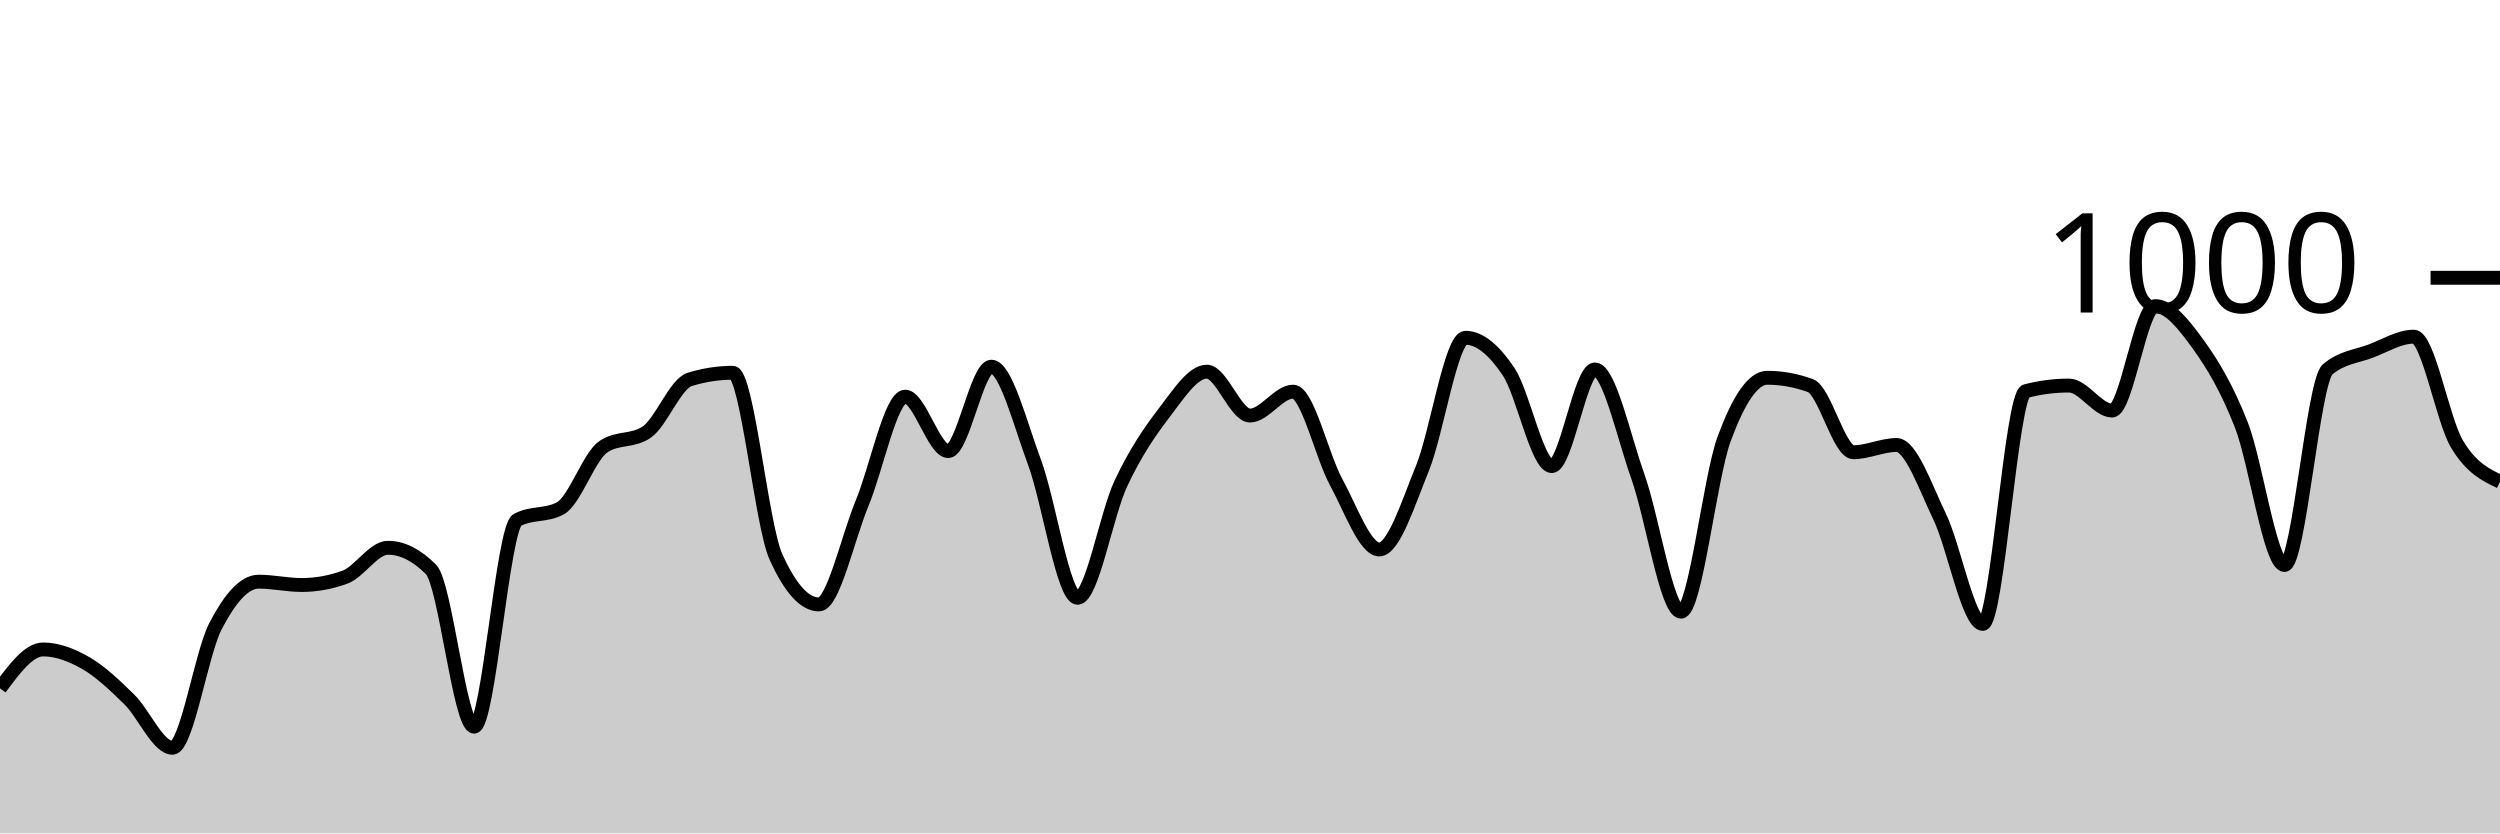
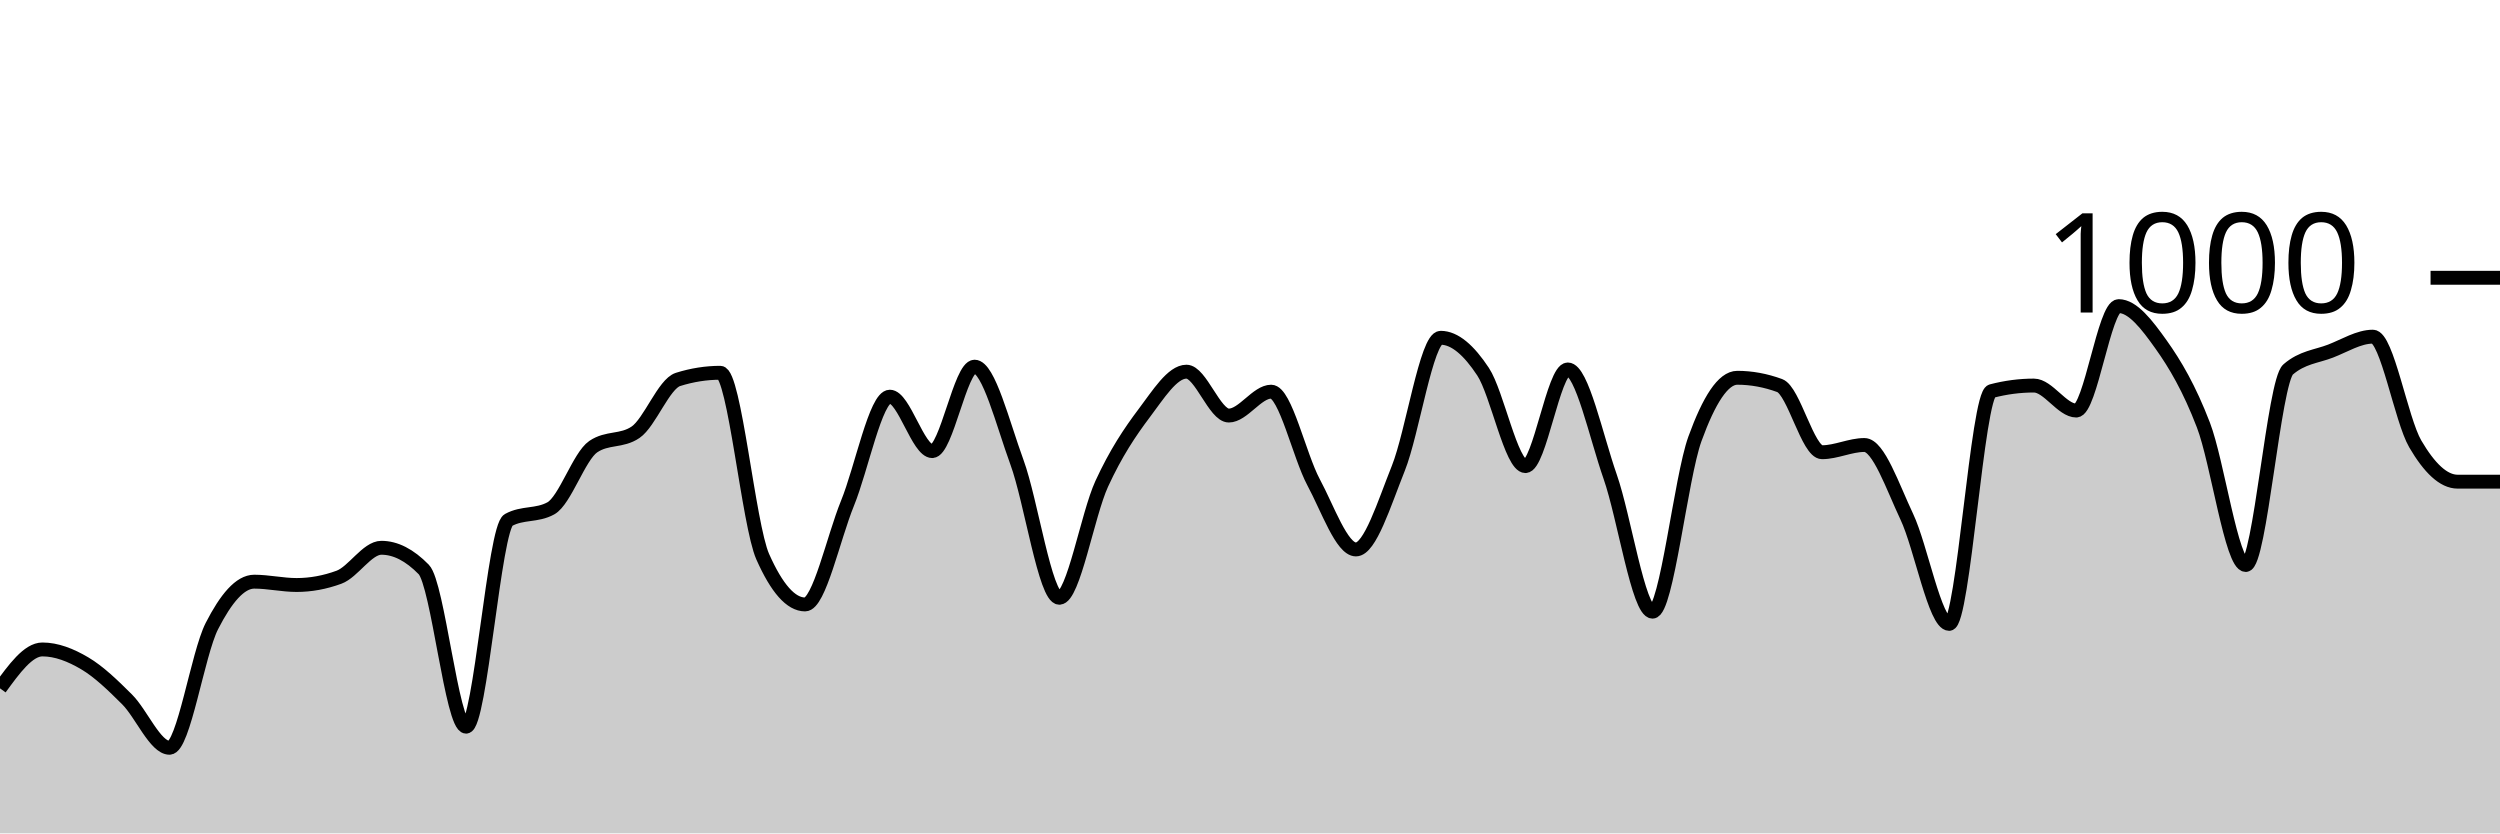
<svg xmlns="http://www.w3.org/2000/svg" viewBox="0 0 180 60">
  <g transform="translate(0,20)">
-     <path class="area" fill="rgba(0, 0, 0, 0.2)" d="M0,29.56C1.034,28.16,2.069,26.76,3.103,26.76C4.138,26.76,5.172,27.16,6.207,27.76C7.241,28.36,8.276,29.347,9.31,30.36C10.345,31.373,11.379,33.84,12.414,33.84C13.448,33.84,14.483,27.073,15.517,25.08C16.552,23.087,17.586,21.88,18.621,21.88C19.655,21.88,20.69,22.12,21.724,22.12C22.759,22.12,23.793,21.933,24.828,21.56C25.862,21.187,26.897,19.44,27.931,19.44C28.966,19.44,30,19.96,31.034,21C32.069,22.04,33.103,32.32,34.138,32.32C35.172,32.32,36.207,18,37.241,17.44C38.276,16.88,39.31,17.16,40.345,16.6C41.379,16.04,42.414,12.853,43.448,12.16C44.483,11.467,45.517,11.813,46.552,11.12C47.586,10.427,48.621,7.64,49.655,7.32C50.69,7,51.724,6.84,52.759,6.84C53.793,6.84,54.828,17.787,55.862,20.08C56.897,22.373,57.931,23.52,58.966,23.52C60,23.52,61.034,18.733,62.069,16.24C63.103,13.747,64.138,8.56,65.172,8.56C66.207,8.56,67.241,12.48,68.276,12.48C69.31,12.48,70.345,6.4,71.379,6.4C72.414,6.4,73.448,10.507,74.483,13.28C75.517,16.053,76.552,23.04,77.586,23.04C78.621,23.04,79.655,17.053,80.69,14.84C81.724,12.627,82.759,11.107,83.793,9.76C84.828,8.413,85.862,6.76,86.897,6.76C87.931,6.76,88.966,9.92,90,9.92C91.034,9.92,92.069,8.2,93.103,8.2C94.138,8.2,95.172,12.827,96.207,14.72C97.241,16.613,98.276,19.56,99.31,19.56C100.345,19.56,101.379,16.26,102.414,13.72C103.448,11.18,104.483,4.32,105.517,4.32C106.552,4.32,107.586,5.22,108.621,6.76C109.655,8.3,110.69,13.56,111.724,13.56C112.759,13.56,113.793,6.6,114.828,6.6C115.862,6.6,116.897,11.413,117.931,14.32C118.966,17.227,120,24.04,121.034,24.04C122.069,24.04,123.103,14.407,124.138,11.6C125.172,8.793,126.207,7.2,127.241,7.2C128.276,7.2,129.31,7.387,130.345,7.76C131.379,8.133,132.414,12.56,133.448,12.56C134.483,12.56,135.517,12.04,136.552,12.04C137.586,12.04,138.621,15.053,139.655,17.2C140.69,19.347,141.724,24.92,142.759,24.92C143.793,24.92,144.828,8.427,145.862,8.16C146.897,7.893,147.931,7.76,148.966,7.76C150,7.76,151.034,9.56,152.069,9.56C153.103,9.56,154.138,2.04,155.172,2.04C156.207,2.04,157.241,3.373,158.276,4.8C159.31,6.227,160.345,7.953,161.379,10.6C162.414,13.247,163.448,20.68,164.483,20.68C165.517,20.68,166.552,7.48,167.586,6.6C168.621,5.72,169.655,5.673,170.69,5.28C171.724,4.887,172.759,4.24,173.793,4.24C174.828,4.24,175.862,10.22,176.897,11.96C177.931,13.7,178.966,14.19,180,14.68L180,40C178.966,40,177.931,40,176.897,40C175.862,40,174.828,40,173.793,40C172.759,40,171.724,40,170.69,40C169.655,40,168.621,40,167.586,40C166.552,40,165.517,40,164.483,40C163.448,40,162.414,40,161.379,40C160.345,40,159.31,40,158.276,40C157.241,40,156.207,40,155.172,40C154.138,40,153.103,40,152.069,40C151.034,40,150,40,148.966,40C147.931,40,146.897,40,145.862,40C144.828,40,143.793,40,142.759,40C141.724,40,140.69,40,139.655,40C138.621,40,137.586,40,136.552,40C135.517,40,134.483,40,133.448,40C132.414,40,131.379,40,130.345,40C129.31,40,128.276,40,127.241,40C126.207,40,125.172,40,124.138,40C123.103,40,122.069,40,121.034,40C120,40,118.966,40,117.931,40C116.897,40,115.862,40,114.828,40C113.793,40,112.759,40,111.724,40C110.69,40,109.655,40,108.621,40C107.586,40,106.552,40,105.517,40C104.483,40,103.448,40,102.414,40C101.379,40,100.345,40,99.31,40C98.276,40,97.241,40,96.207,40C95.172,40,94.138,40,93.103,40C92.069,40,91.034,40,90,40C88.966,40,87.931,40,86.897,40C85.862,40,84.828,40,83.793,40C82.759,40,81.724,40,80.69,40C79.655,40,78.621,40,77.586,40C76.552,40,75.517,40,74.483,40C73.448,40,72.414,40,71.379,40C70.345,40,69.31,40,68.276,40C67.241,40,66.207,40,65.172,40C64.138,40,63.103,40,62.069,40C61.034,40,60,40,58.966,40C57.931,40,56.897,40,55.862,40C54.828,40,53.793,40,52.759,40C51.724,40,50.69,40,49.655,40C48.621,40,47.586,40,46.552,40C45.517,40,44.483,40,43.448,40C42.414,40,41.379,40,40.345,40C39.31,40,38.276,40,37.241,40C36.207,40,35.172,40,34.138,40C33.103,40,32.069,40,31.034,40C30,40,28.966,40,27.931,40C26.897,40,25.862,40,24.828,40C23.793,40,22.759,40,21.724,40C20.69,40,19.655,40,18.621,40C17.586,40,16.552,40,15.517,40C14.483,40,13.448,40,12.414,40C11.379,40,10.345,40,9.31,40C8.276,40,7.241,40,6.207,40C5.172,40,4.138,40,3.103,40C2.069,40,1.034,40,0,40Z" />
-     <path class="line" stroke="black" fill="none" d="M0,29.56C1.034,28.16,2.069,26.76,3.103,26.76C4.138,26.76,5.172,27.16,6.207,27.76C7.241,28.36,8.276,29.347,9.31,30.36C10.345,31.373,11.379,33.84,12.414,33.84C13.448,33.84,14.483,27.073,15.517,25.08C16.552,23.087,17.586,21.88,18.621,21.88C19.655,21.88,20.69,22.12,21.724,22.12C22.759,22.12,23.793,21.933,24.828,21.56C25.862,21.187,26.897,19.44,27.931,19.44C28.966,19.44,30,19.96,31.034,21C32.069,22.04,33.103,32.32,34.138,32.32C35.172,32.32,36.207,18,37.241,17.44C38.276,16.88,39.31,17.16,40.345,16.6C41.379,16.04,42.414,12.853,43.448,12.16C44.483,11.467,45.517,11.813,46.552,11.12C47.586,10.427,48.621,7.64,49.655,7.32C50.69,7,51.724,6.84,52.759,6.84C53.793,6.84,54.828,17.787,55.862,20.08C56.897,22.373,57.931,23.52,58.966,23.52C60,23.52,61.034,18.733,62.069,16.24C63.103,13.747,64.138,8.56,65.172,8.56C66.207,8.56,67.241,12.48,68.276,12.48C69.31,12.48,70.345,6.4,71.379,6.4C72.414,6.4,73.448,10.507,74.483,13.28C75.517,16.053,76.552,23.04,77.586,23.04C78.621,23.04,79.655,17.053,80.69,14.84C81.724,12.627,82.759,11.107,83.793,9.76C84.828,8.413,85.862,6.76,86.897,6.76C87.931,6.76,88.966,9.92,90,9.92C91.034,9.92,92.069,8.2,93.103,8.2C94.138,8.2,95.172,12.827,96.207,14.72C97.241,16.613,98.276,19.56,99.31,19.56C100.345,19.56,101.379,16.26,102.414,13.72C103.448,11.18,104.483,4.32,105.517,4.32C106.552,4.32,107.586,5.22,108.621,6.76C109.655,8.3,110.69,13.56,111.724,13.56C112.759,13.56,113.793,6.6,114.828,6.6C115.862,6.6,116.897,11.413,117.931,14.32C118.966,17.227,120,24.04,121.034,24.04C122.069,24.04,123.103,14.407,124.138,11.6C125.172,8.793,126.207,7.2,127.241,7.2C128.276,7.2,129.31,7.387,130.345,7.76C131.379,8.133,132.414,12.56,133.448,12.56C134.483,12.56,135.517,12.04,136.552,12.04C137.586,12.04,138.621,15.053,139.655,17.2C140.69,19.347,141.724,24.92,142.759,24.92C143.793,24.92,144.828,8.427,145.862,8.16C146.897,7.893,147.931,7.76,148.966,7.76C150,7.76,151.034,9.56,152.069,9.56C153.103,9.56,154.138,2.04,155.172,2.04C156.207,2.04,157.241,3.373,158.276,4.8C159.31,6.227,160.345,7.953,161.379,10.6C162.414,13.247,163.448,20.68,164.483,20.68C165.517,20.68,166.552,7.48,167.586,6.6C168.621,5.72,169.655,5.673,170.69,5.28C171.724,4.887,172.759,4.24,173.793,4.24C174.828,4.24,175.862,10.22,176.897,11.96C177.931,13.7,178.966,14.19,180,14.68" />
+     <path class="area" fill="rgba(0, 0, 0, 0.2)" d="M0,29.56C1.017,28.16,2.034,26.76,3.051,26.76C4.068,26.76,5.085,27.16,6.102,27.76C7.119,28.36,8.136,29.347,9.153,30.36C10.169,31.373,11.186,33.84,12.203,33.84C13.22,33.84,14.237,27.073,15.254,25.08C16.271,23.087,17.288,21.88,18.305,21.88C19.322,21.88,20.339,22.12,21.356,22.12C22.373,22.12,23.39,21.933,24.407,21.56C25.424,21.187,26.441,19.44,27.458,19.44C28.475,19.44,29.492,19.96,30.508,21C31.525,22.04,32.542,32.32,33.559,32.32C34.576,32.32,35.593,18,36.61,17.44C37.627,16.88,38.644,17.16,39.661,16.6C40.678,16.04,41.695,12.853,42.712,12.16C43.729,11.467,44.746,11.813,45.763,11.12C46.78,10.427,47.797,7.64,48.814,7.32C49.831,7,50.847,6.84,51.864,6.84C52.881,6.84,53.898,17.787,54.915,20.08C55.932,22.373,56.949,23.52,57.966,23.52C58.983,23.52,60,18.733,61.017,16.24C62.034,13.747,63.051,8.56,64.068,8.56C65.085,8.56,66.102,12.48,67.119,12.48C68.136,12.48,69.153,6.4,70.169,6.4C71.186,6.4,72.203,10.507,73.22,13.28C74.237,16.053,75.254,23.04,76.271,23.04C77.288,23.04,78.305,17.053,79.322,14.84C80.339,12.627,81.356,11.107,82.373,9.76C83.39,8.413,84.407,6.76,85.424,6.76C86.441,6.76,87.458,9.92,88.475,9.92C89.492,9.92,90.508,8.2,91.525,8.2C92.542,8.2,93.559,12.827,94.576,14.72C95.593,16.613,96.61,19.56,97.627,19.56C98.644,19.56,99.661,16.26,100.678,13.72C101.695,11.18,102.712,4.32,103.729,4.32C104.746,4.32,105.763,5.22,106.78,6.76C107.797,8.3,108.814,13.56,109.831,13.56C110.847,13.56,111.864,6.6,112.881,6.6C113.898,6.6,114.915,11.413,115.932,14.32C116.949,17.227,117.966,24.04,118.983,24.04C120,24.04,121.017,14.407,122.034,11.6C123.051,8.793,124.068,7.2,125.085,7.2C126.102,7.2,127.119,7.387,128.136,7.76C129.153,8.133,130.169,12.56,131.186,12.56C132.203,12.56,133.22,12.04,134.237,12.04C135.254,12.04,136.271,15.053,137.288,17.2C138.305,19.347,139.322,24.92,140.339,24.92C141.356,24.92,142.373,8.427,143.39,8.16C144.407,7.893,145.424,7.76,146.441,7.76C147.458,7.76,148.475,9.56,149.492,9.56C150.508,9.56,151.525,2.04,152.542,2.04C153.559,2.04,154.576,3.373,155.593,4.8C156.61,6.227,157.627,7.953,158.644,10.6C159.661,13.247,160.678,20.68,161.695,20.68C162.712,20.68,163.729,7.48,164.746,6.6C165.763,5.72,166.78,5.673,167.797,5.28C168.814,4.887,169.831,4.24,170.847,4.24C171.864,4.24,172.881,10.22,173.898,11.96C174.915,13.7,175.932,14.68,176.949,14.68C177.966,14.68,178.983,14.68,180,14.68L180,40C178.983,40,177.966,40,176.949,40C175.932,40,174.915,40,173.898,40C172.881,40,171.864,40,170.847,40C169.831,40,168.814,40,167.797,40C166.78,40,165.763,40,164.746,40C163.729,40,162.712,40,161.695,40C160.678,40,159.661,40,158.644,40C157.627,40,156.61,40,155.593,40C154.576,40,153.559,40,152.542,40C151.525,40,150.508,40,149.492,40C148.475,40,147.458,40,146.441,40C145.424,40,144.407,40,143.39,40C142.373,40,141.356,40,140.339,40C139.322,40,138.305,40,137.288,40C136.271,40,135.254,40,134.237,40C133.22,40,132.203,40,131.186,40C130.169,40,129.153,40,128.136,40C127.119,40,126.102,40,125.085,40C124.068,40,123.051,40,122.034,40C121.017,40,120,40,118.983,40C117.966,40,116.949,40,115.932,40C114.915,40,113.898,40,112.881,40C111.864,40,110.847,40,109.831,40C108.814,40,107.797,40,106.78,40C105.763,40,104.746,40,103.729,40C102.712,40,101.695,40,100.678,40C99.661,40,98.644,40,97.627,40C96.61,40,95.593,40,94.576,40C93.559,40,92.542,40,91.525,40C90.508,40,89.492,40,88.475,40C87.458,40,86.441,40,85.424,40C84.407,40,83.39,40,82.373,40C81.356,40,80.339,40,79.322,40C78.305,40,77.288,40,76.271,40C75.254,40,74.237,40,73.22,40C72.203,40,71.186,40,70.169,40C69.153,40,68.136,40,67.119,40C66.102,40,65.085,40,64.068,40C63.051,40,62.034,40,61.017,40C60,40,58.983,40,57.966,40C56.949,40,55.932,40,54.915,40C53.898,40,52.881,40,51.864,40C50.847,40,49.831,40,48.814,40C47.797,40,46.78,40,45.763,40C44.746,40,43.729,40,42.712,40C41.695,40,40.678,40,39.661,40C38.644,40,37.627,40,36.61,40C35.593,40,34.576,40,33.559,40C32.542,40,31.525,40,30.508,40C29.492,40,28.475,40,27.458,40C26.441,40,25.424,40,24.407,40C23.39,40,22.373,40,21.356,40C20.339,40,19.322,40,18.305,40C17.288,40,16.271,40,15.254,40C14.237,40,13.22,40,12.203,40C11.186,40,10.169,40,9.153,40C8.136,40,7.119,40,6.102,40C5.085,40,4.068,40,3.051,40C2.034,40,1.017,40,0,40Z" />
+     <path class="line" stroke="black" fill="none" d="M0,29.56C1.017,28.16,2.034,26.76,3.051,26.76C4.068,26.76,5.085,27.16,6.102,27.76C7.119,28.36,8.136,29.347,9.153,30.36C10.169,31.373,11.186,33.84,12.203,33.84C13.22,33.84,14.237,27.073,15.254,25.08C16.271,23.087,17.288,21.88,18.305,21.88C19.322,21.88,20.339,22.12,21.356,22.12C22.373,22.12,23.39,21.933,24.407,21.56C25.424,21.187,26.441,19.44,27.458,19.44C28.475,19.44,29.492,19.96,30.508,21C31.525,22.04,32.542,32.32,33.559,32.32C34.576,32.32,35.593,18,36.61,17.44C37.627,16.88,38.644,17.16,39.661,16.6C40.678,16.04,41.695,12.853,42.712,12.16C43.729,11.467,44.746,11.813,45.763,11.12C46.78,10.427,47.797,7.64,48.814,7.32C49.831,7,50.847,6.84,51.864,6.84C52.881,6.84,53.898,17.787,54.915,20.08C55.932,22.373,56.949,23.52,57.966,23.52C58.983,23.52,60,18.733,61.017,16.24C62.034,13.747,63.051,8.56,64.068,8.56C65.085,8.56,66.102,12.48,67.119,12.48C68.136,12.48,69.153,6.4,70.169,6.4C71.186,6.4,72.203,10.507,73.22,13.28C74.237,16.053,75.254,23.04,76.271,23.04C77.288,23.04,78.305,17.053,79.322,14.84C80.339,12.627,81.356,11.107,82.373,9.76C83.39,8.413,84.407,6.76,85.424,6.76C86.441,6.76,87.458,9.92,88.475,9.92C89.492,9.92,90.508,8.2,91.525,8.2C92.542,8.2,93.559,12.827,94.576,14.72C95.593,16.613,96.61,19.56,97.627,19.56C98.644,19.56,99.661,16.26,100.678,13.72C101.695,11.18,102.712,4.32,103.729,4.32C104.746,4.32,105.763,5.22,106.78,6.76C107.797,8.3,108.814,13.56,109.831,13.56C110.847,13.56,111.864,6.6,112.881,6.6C113.898,6.6,114.915,11.413,115.932,14.32C116.949,17.227,117.966,24.04,118.983,24.04C120,24.04,121.017,14.407,122.034,11.6C123.051,8.793,124.068,7.2,125.085,7.2C126.102,7.2,127.119,7.387,128.136,7.76C129.153,8.133,130.169,12.56,131.186,12.56C132.203,12.56,133.22,12.04,134.237,12.04C135.254,12.04,136.271,15.053,137.288,17.2C138.305,19.347,139.322,24.92,140.339,24.92C141.356,24.92,142.373,8.427,143.39,8.16C144.407,7.893,145.424,7.76,146.441,7.76C147.458,7.76,148.475,9.56,149.492,9.56C150.508,9.56,151.525,2.04,152.542,2.04C153.559,2.04,154.576,3.373,155.593,4.8C156.61,6.227,157.627,7.953,158.644,10.6C159.661,13.247,160.678,20.68,161.695,20.68C162.712,20.68,163.729,7.48,164.746,6.6C165.763,5.72,166.78,5.673,167.797,5.28C168.814,4.887,169.831,4.24,170.847,4.24C171.864,4.24,172.881,10.22,173.898,11.96C174.915,13.7,175.932,14.68,176.949,14.68C177.966,14.68,178.983,14.68,180,14.68" />
    <path class="axis-ceiling" stroke-width="1" stroke="black" fill="none" d="M175,0L180,0" />
    <text class="axis-ceiling-label" font-family="sans-serif" text-anchor="end" font-size="10px" x="170" y="2.5">1000</text>
  </g>
</svg>
